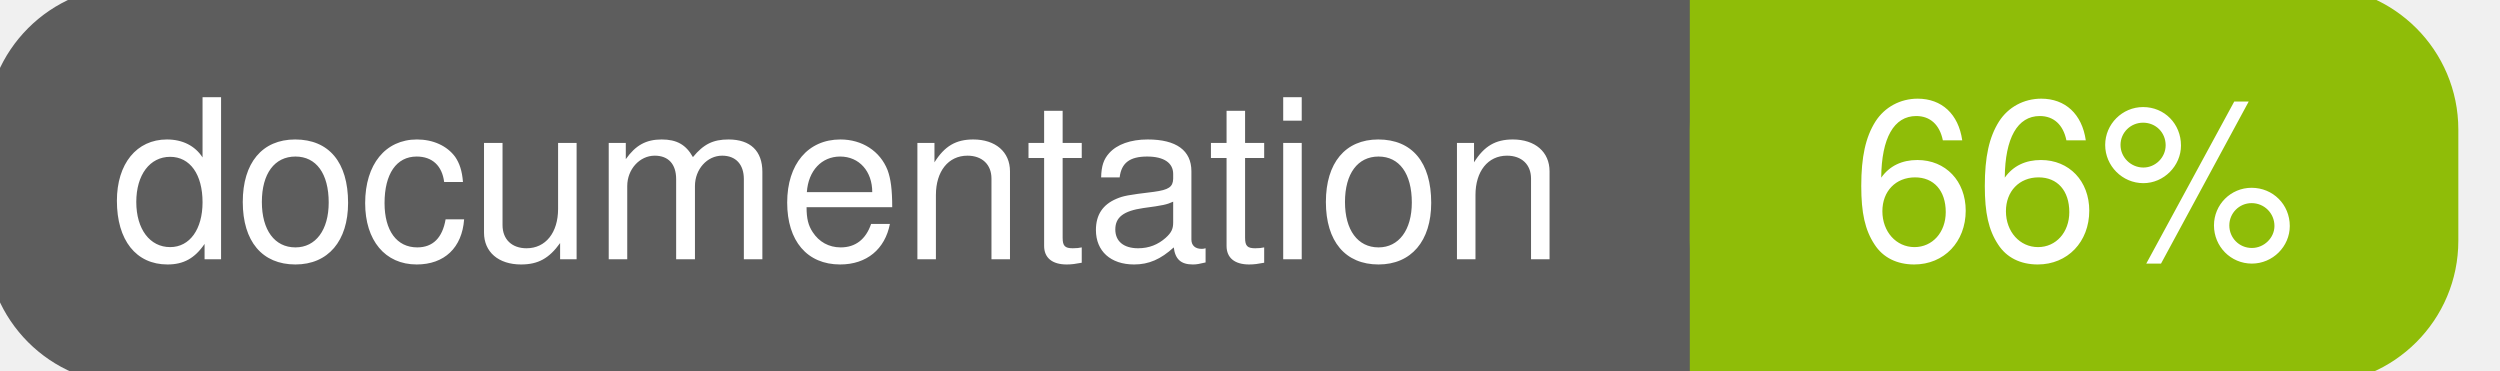
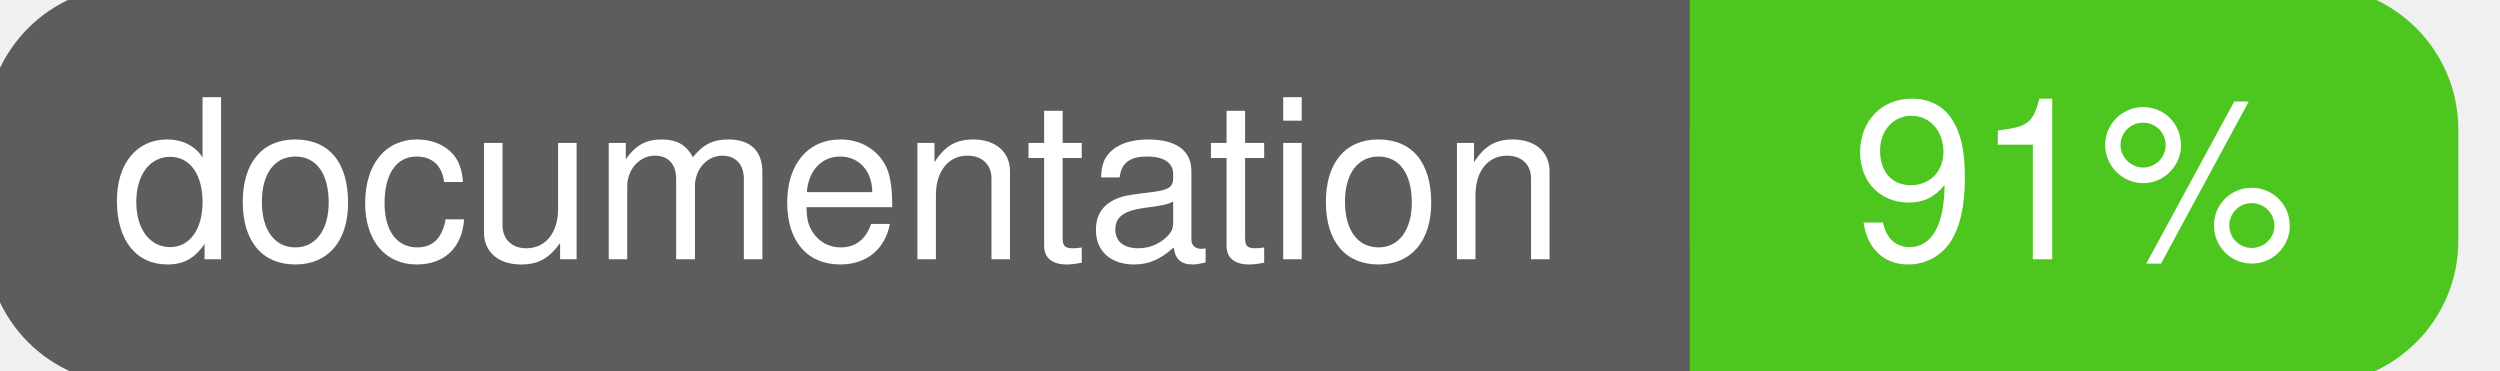
<svg xmlns="http://www.w3.org/2000/svg" width="135" height="20">
  <g>
    <rect id="svg_1" height="20" width="130" y="0" x="0" stroke-width="1.5" stroke="#5d5d5d" fill="#5d5d5d" rx="7" ry="7" />
-     <rect id="svg_2" height="20" width="40" y="0" x="92" stroke-width="1.5" stroke="#8fbd08" fill="#8fbd08" rx="7" ry="7" />
-     <rect id="svg_3" height="20" width="22" y="0" x="92" stroke-width="1.5" stroke="#8fbd08" fill="#8fbd08" />
+     <rect id="svg_2" height="20" width="40" y="0" x="92" stroke-width="1.5" stroke="#4dc71f" fill="#4dc71f" rx="7" ry="7" />
+     <rect id="svg_3" height="20" width="22" y="0" x="92" stroke-width="1.5" stroke="#4dc71f" fill="#4dc71f" />
    <text xml:space="preserve" text-anchor="start" font-family="Helvetica, Arial, sans-serif" font-size="12" id="svg_4" y="14" x="6" stroke-width="0" stroke="#5d5d5d" fill="#ffffff">documentation</text>
-     <text xml:space="preserve" text-anchor="middle" font-family="Helvetica, Arial, sans-serif" font-size="12" id="svg_5" y="14" x="112" stroke-width="0" stroke="#5d5d5d" fill="#ffffff" style="text-anchor: middle">66%</text>
+     <text xml:space="preserve" text-anchor="middle" font-family="Helvetica, Arial, sans-serif" font-size="12" id="svg_5" y="14" x="112" stroke-width="0" stroke="#5d5d5d" fill="#ffffff" style="text-anchor: middle">91%</text>
  </g>
</svg>
